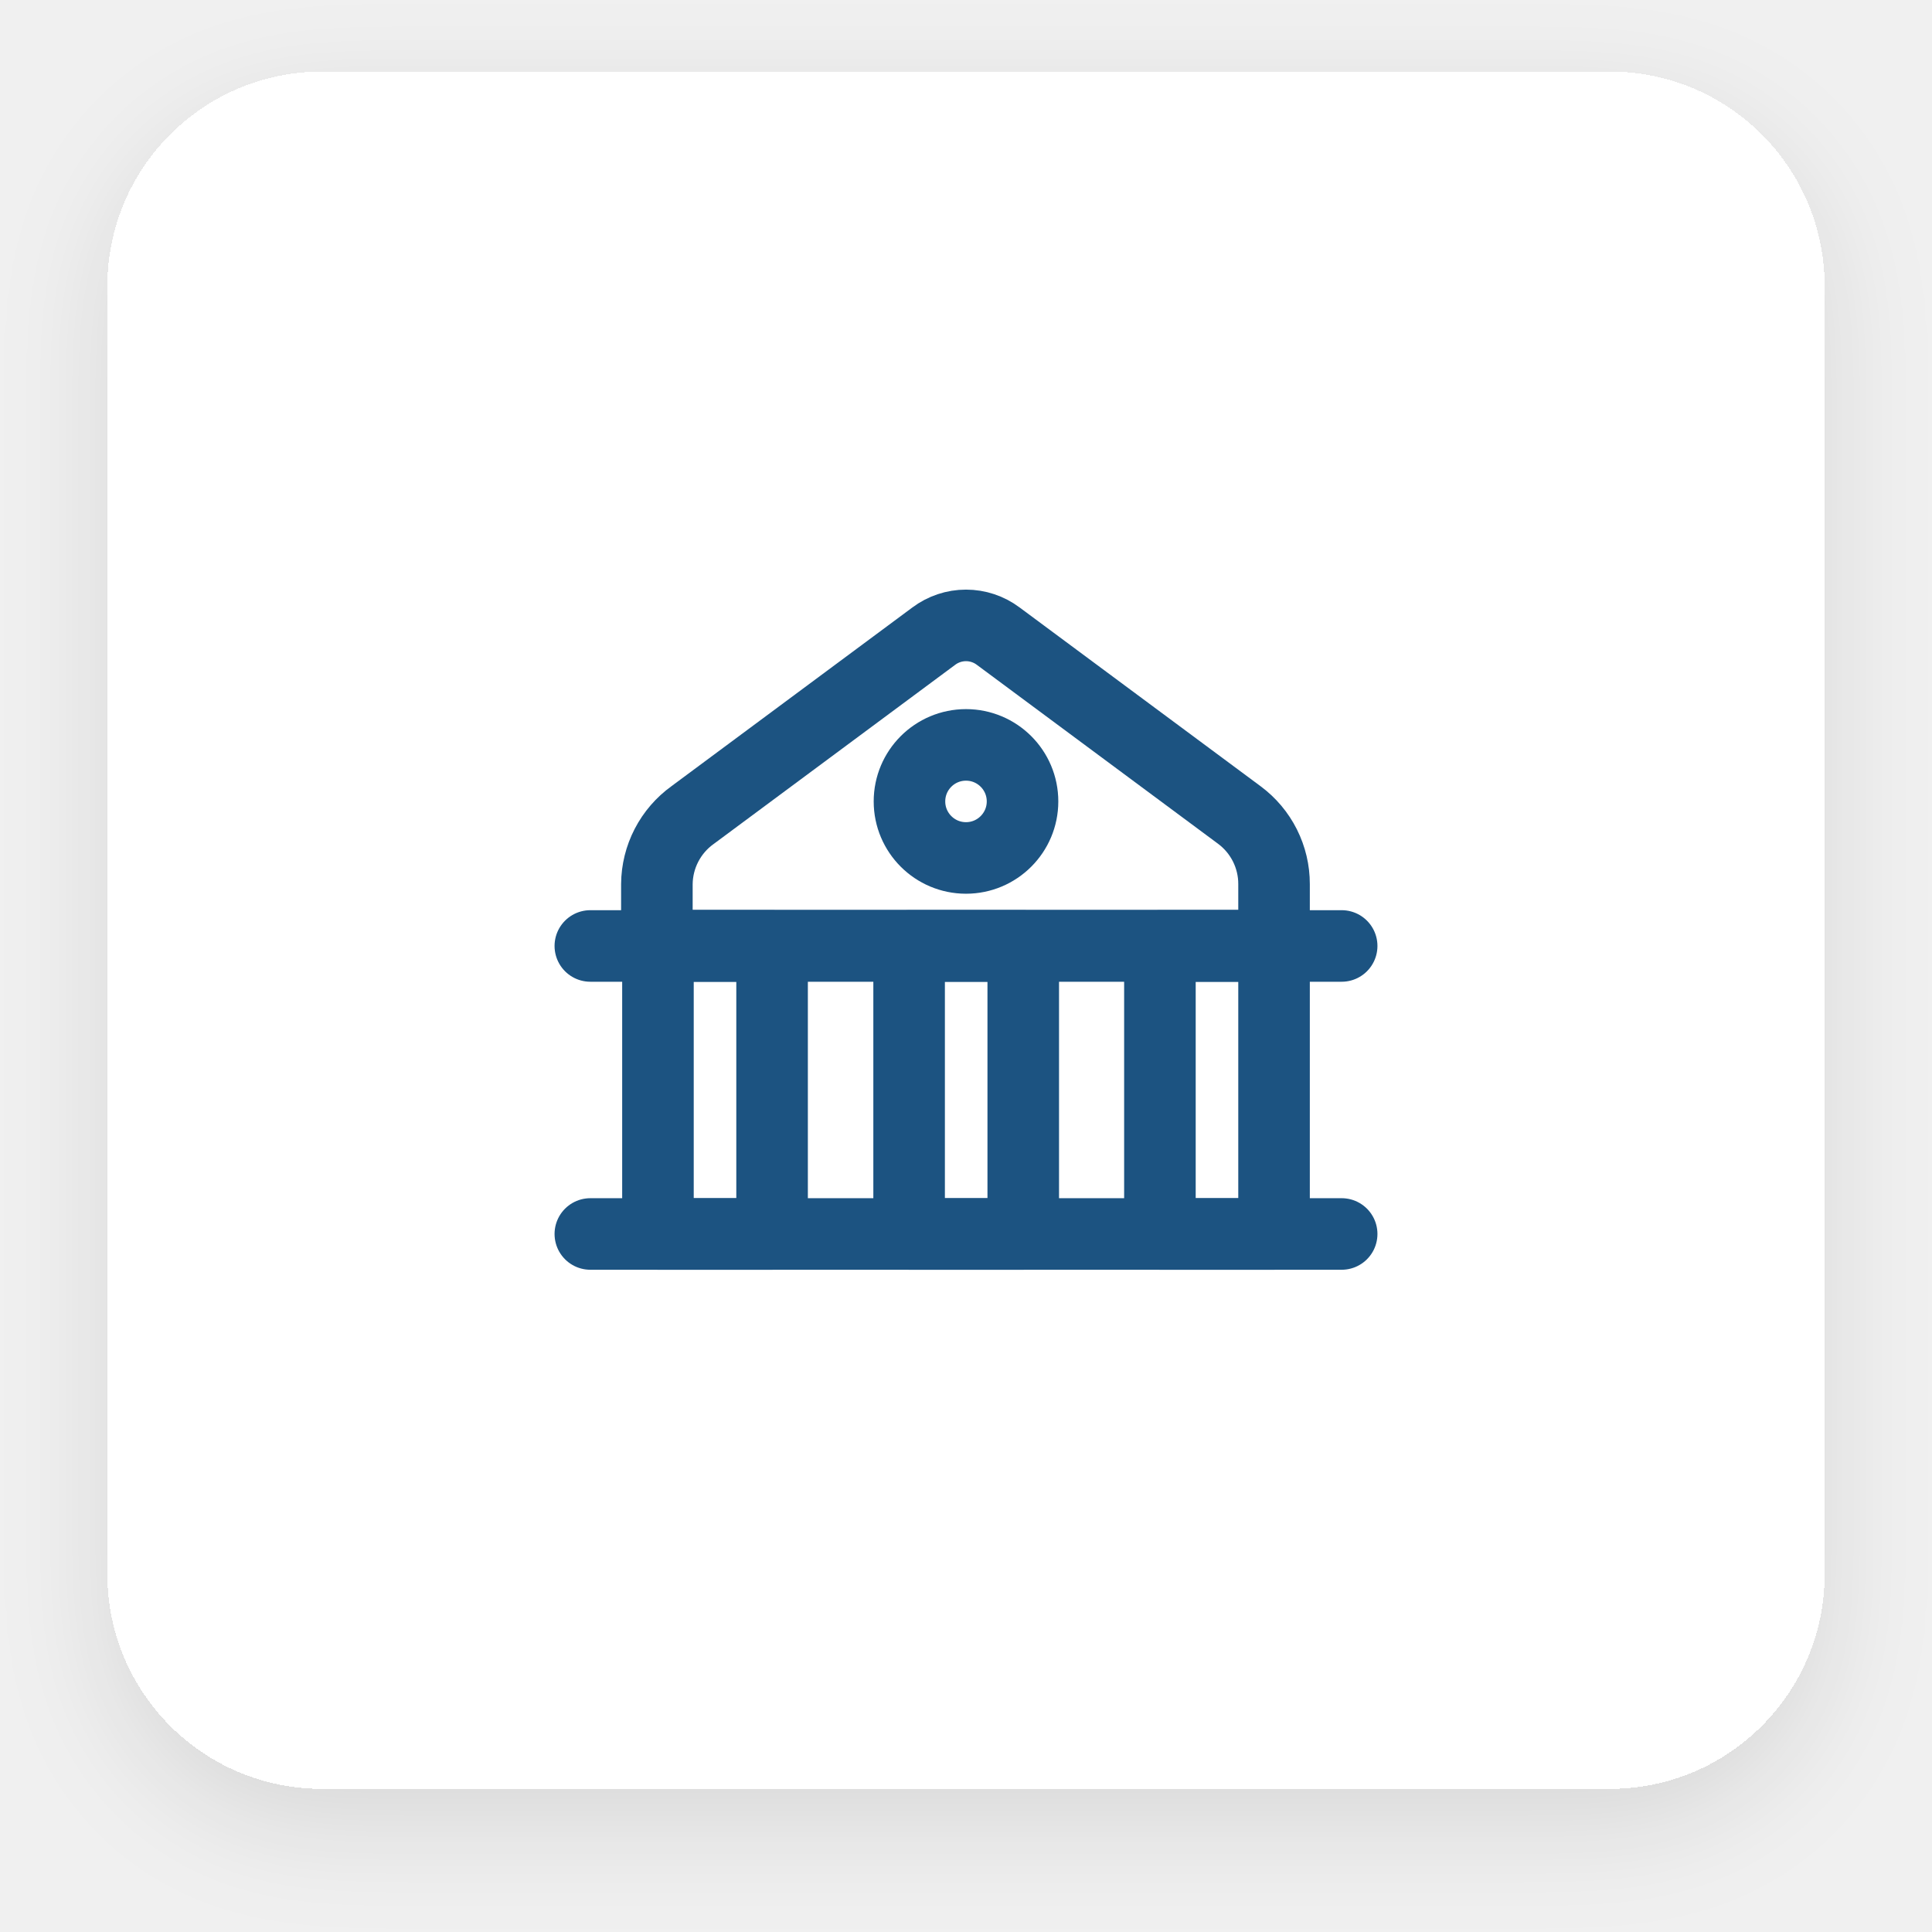
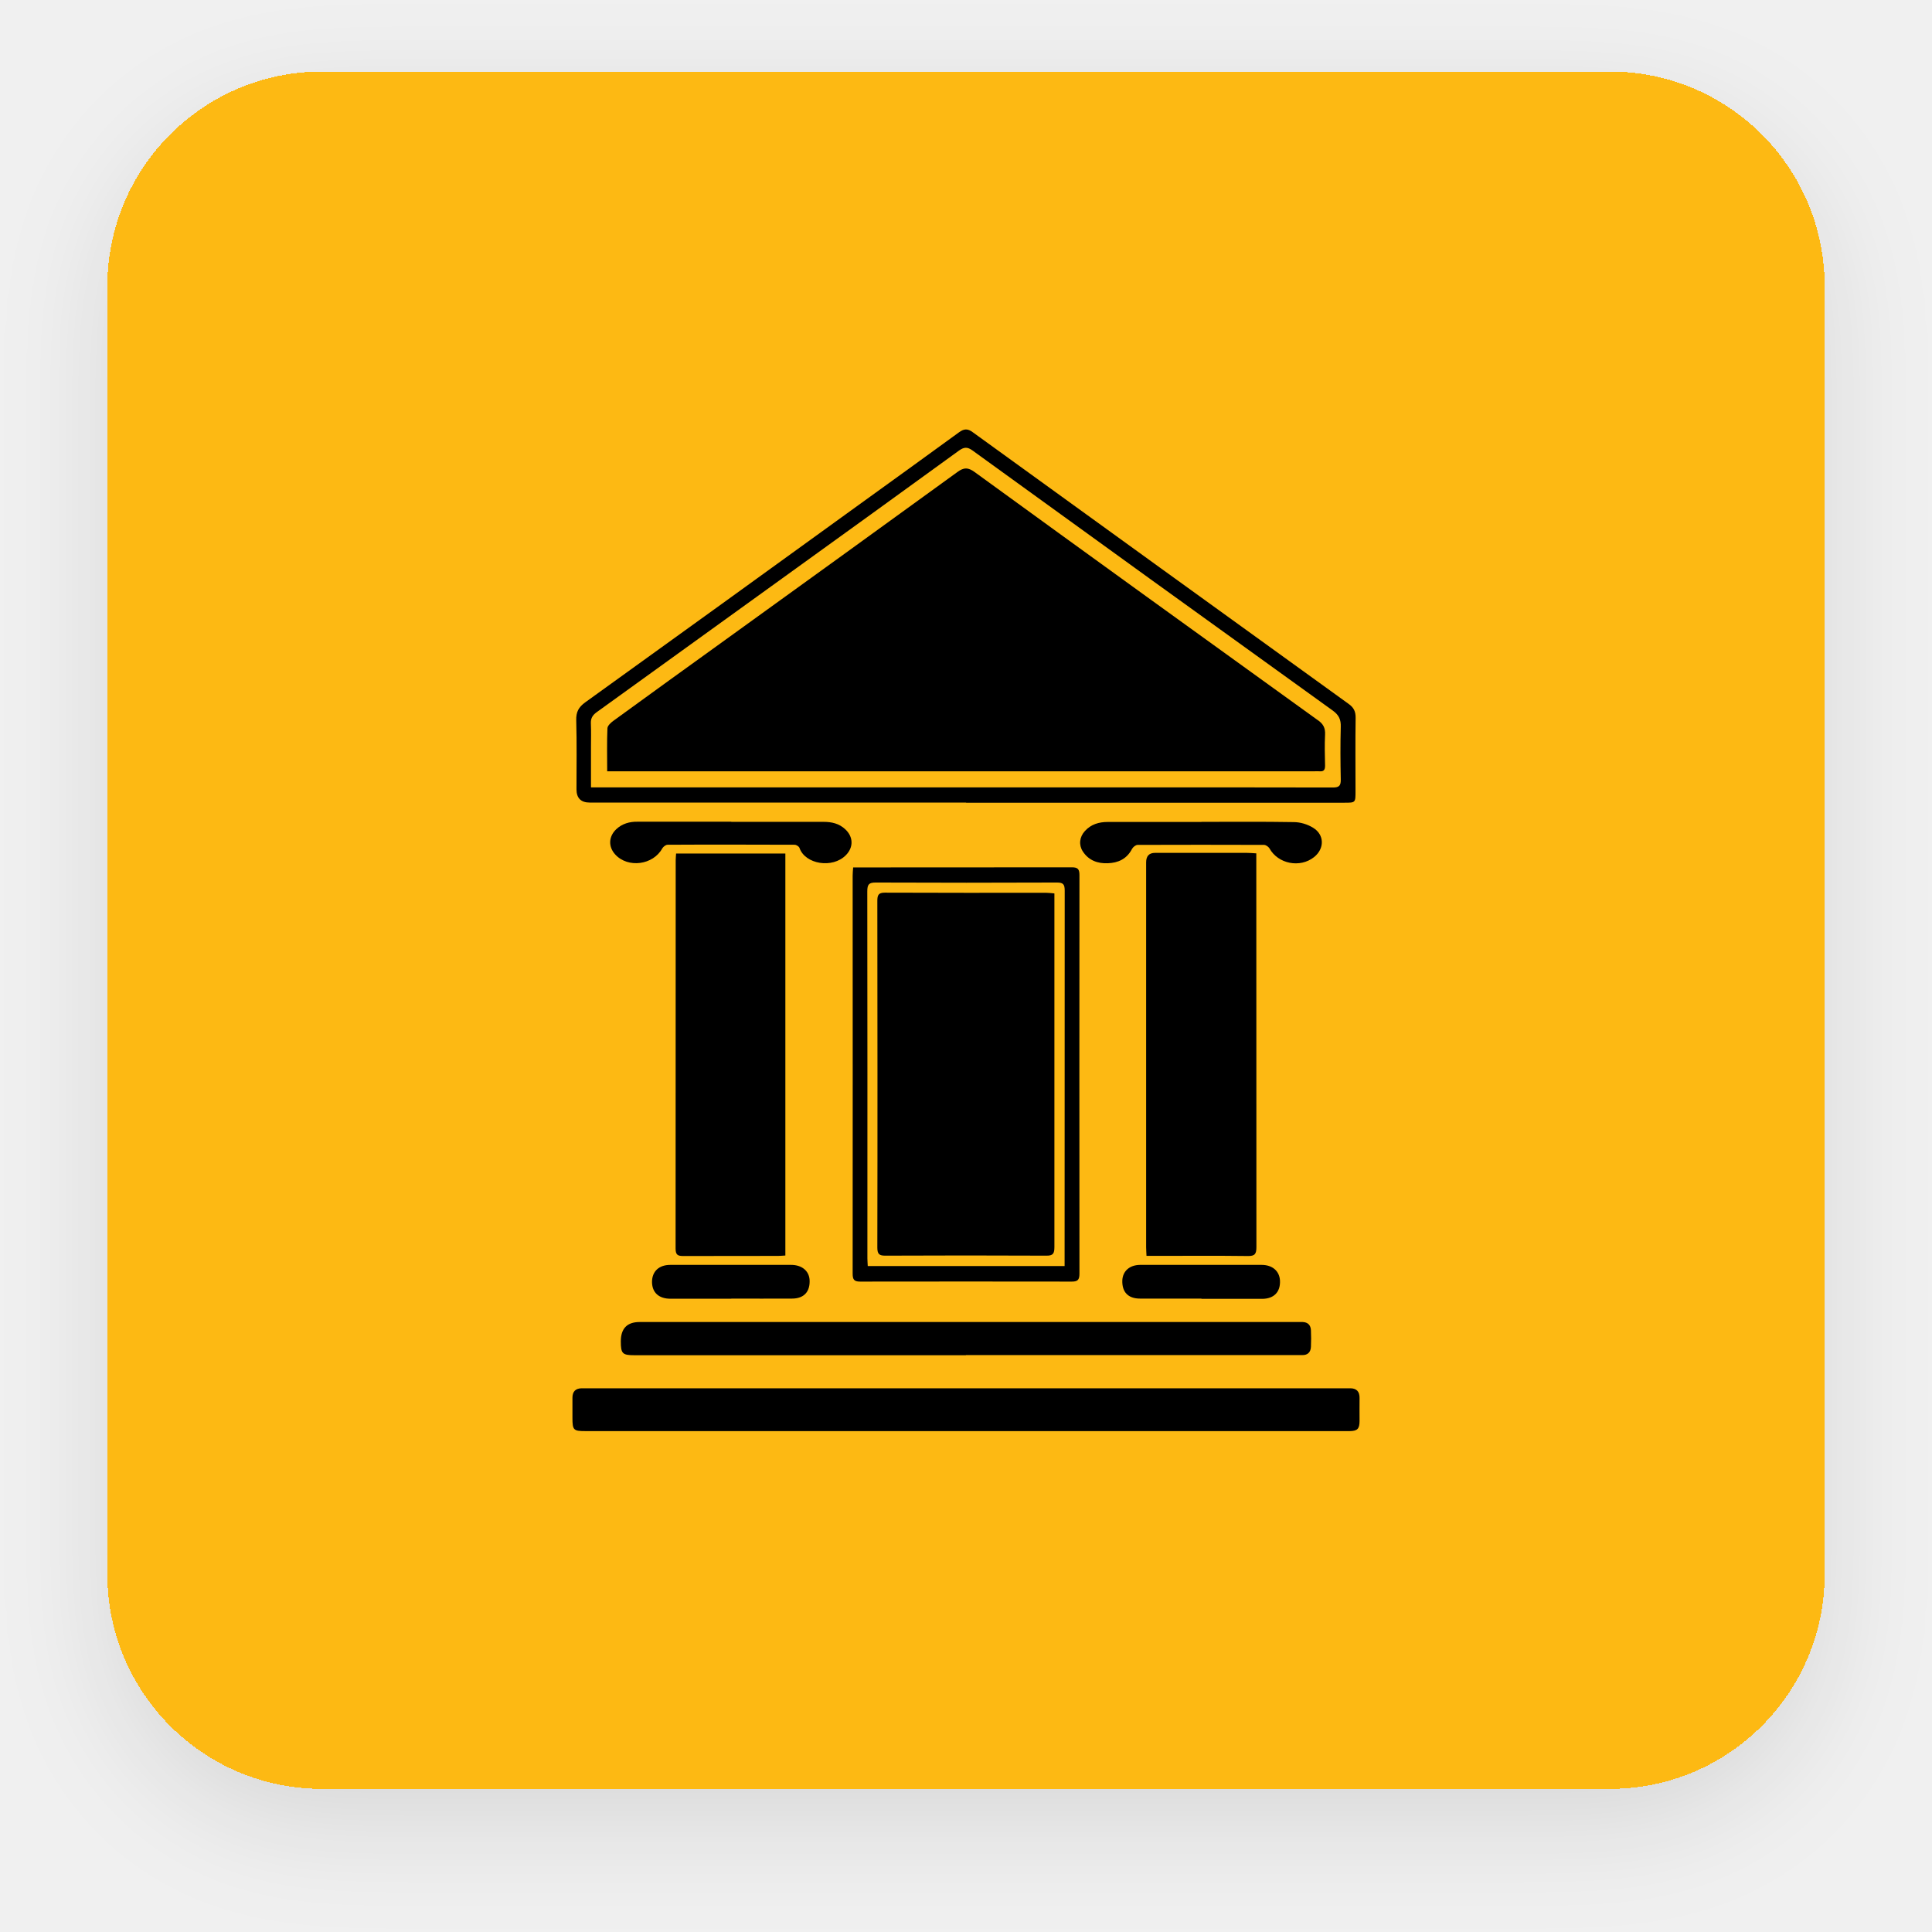
<svg xmlns="http://www.w3.org/2000/svg" width="54" height="54" viewBox="0 0 54 54" fill="none">
-   <g filter="url(#filter0_d_20_1082)">
-     <rect x="3" y="2" width="48" height="48" rx="6" fill="white" shape-rendering="crispEdges" />
-     <path d="M34.64 22.78L27.9 17.78C27.64 17.585 27.325 17.48 27 17.48C26.676 17.48 26.36 17.585 26.1 17.78L19.36 22.78C19.053 23 18.803 23.29 18.629 23.625C18.455 23.961 18.363 24.332 18.36 24.71V26.43H35.61V24.71C35.611 24.335 35.523 23.965 35.355 23.63C35.186 23.294 34.941 23.003 34.64 22.78Z" stroke="#1C5381" stroke-width="2" stroke-linecap="round" stroke-linejoin="round" />
-     <path d="M21.58 26.44H18.39V34.49H21.58V26.44Z" stroke="#1C5381" stroke-width="2" stroke-linecap="round" stroke-linejoin="round" />
-     <path d="M28.6 26.44H25.41V34.49H28.6V26.44Z" stroke="#1C5381" stroke-width="2" stroke-linecap="round" stroke-linejoin="round" />
-     <path d="M35.61 26.44H32.42V34.49H35.61V26.44Z" stroke="#1C5381" stroke-width="2" stroke-linecap="round" stroke-linejoin="round" />
-     <path d="M16.5 34.49H37.5" stroke="#1C5381" stroke-width="2" stroke-linecap="round" stroke-linejoin="round" />
-     <path d="M16.5 26.44H37.5" stroke="#1C5381" stroke-width="2" stroke-linecap="round" stroke-linejoin="round" />
-     <path d="M27 23.98C27.872 23.98 28.58 23.272 28.58 22.4C28.58 21.527 27.872 20.82 27 20.82C26.127 20.82 25.42 21.527 25.42 22.4C25.42 23.272 26.127 23.98 27 23.98Z" stroke="#1C5381" stroke-width="2" stroke-linecap="round" stroke-linejoin="round" />
+   <g filter="url(#filter0_d_298_233)">
+     <rect x="3" y="2" width="48" height="48" rx="6" fill="#FDB913" shape-rendering="crispEdges" />
+     <g clip-path="url(#clip0_298_233)">
+       <path d="M18.897 23.856H21.951V35.092C21.879 35.096 21.814 35.103 21.749 35.103C20.863 35.103 19.981 35.103 19.096 35.106C18.938 35.106 18.883 35.071 18.883 34.894C18.886 31.278 18.886 27.659 18.886 24.044C18.886 23.987 18.893 23.93 18.897 23.856Z" fill="black" />
+       <path d="M35.114 23.852C35.114 23.951 35.114 24.029 35.114 24.104C35.114 27.687 35.114 31.274 35.117 34.858C35.117 35.049 35.072 35.109 34.88 35.106C34.015 35.095 33.15 35.102 32.285 35.102C32.213 35.102 32.138 35.102 32.045 35.102C32.042 35.01 32.035 34.932 32.035 34.858C32.035 31.274 32.035 27.687 32.035 24.104C32.035 23.926 32.118 23.838 32.285 23.838C33.14 23.838 33.991 23.838 34.846 23.838C34.925 23.838 35.004 23.845 35.117 23.852H35.114Z" fill="black" />
+       <path d="M26.997 40C23.451 40 19.909 40 16.364 40C16.027 40 16 39.972 16 39.628C16 39.441 16 39.257 16 39.069C16 38.892 16.086 38.81 16.25 38.803C16.312 38.803 16.374 38.803 16.436 38.803C23.485 38.803 30.538 38.803 37.588 38.803C37.64 38.803 37.688 38.803 37.739 38.803C37.914 38.803 38.003 38.892 38 39.076C37.997 39.288 38 39.501 38 39.713C38 39.94 37.938 39.997 37.722 40C36.936 40 36.154 40 35.368 40C32.577 40 29.787 40 26.997 40Z" fill="black" />
+       <path d="M27.003 22.432C23.496 22.432 19.988 22.432 16.484 22.432C16.237 22.432 16.113 22.308 16.113 22.06C16.113 21.419 16.124 20.775 16.106 20.134C16.099 19.9 16.172 19.766 16.357 19.631C18.907 17.797 21.45 15.959 23.994 14.118C24.93 13.441 25.871 12.765 26.808 12.081C26.945 11.982 27.045 11.975 27.185 12.078C30.686 14.613 34.19 17.145 37.694 19.674C37.839 19.776 37.894 19.89 37.89 20.07C37.88 20.75 37.887 21.434 37.887 22.113C37.887 22.436 37.887 22.436 37.578 22.436C35.024 22.436 32.471 22.436 29.917 22.436C28.946 22.436 27.975 22.436 27.003 22.436V22.432ZM16.525 22.007H16.8C21.738 22.007 26.677 22.007 31.616 22.007C33.497 22.007 35.378 22.007 37.259 22.011C37.434 22.011 37.478 21.954 37.475 21.784C37.465 21.296 37.461 20.807 37.475 20.318C37.482 20.113 37.423 19.985 37.252 19.861C33.892 17.443 30.535 15.021 27.182 12.591C27.041 12.489 26.948 12.492 26.808 12.591C25.164 13.785 23.516 14.975 21.866 16.164C20.136 17.414 18.406 18.661 16.676 19.907C16.563 19.989 16.508 20.077 16.515 20.223C16.525 20.442 16.518 20.658 16.518 20.878C16.518 21.242 16.518 21.607 16.518 22.004L16.525 22.007Z" fill="black" />
+       <path d="M27 37.879C23.911 37.879 20.822 37.879 17.73 37.879C17.397 37.879 17.352 37.833 17.352 37.493C17.352 37.132 17.527 36.951 17.877 36.951C23.983 36.951 30.085 36.951 36.191 36.951C36.267 36.951 36.342 36.951 36.414 36.951C36.555 36.958 36.634 37.036 36.641 37.181C36.648 37.334 36.648 37.489 36.641 37.645C36.634 37.797 36.548 37.879 36.397 37.875C36.329 37.875 36.26 37.875 36.191 37.875C33.126 37.875 30.061 37.875 26.997 37.875L27 37.879Z" fill="black" />
+       <path d="M23.846 24.245C23.921 24.245 23.98 24.245 24.041 24.245C26.015 24.245 27.988 24.245 29.962 24.242C30.13 24.242 30.171 24.298 30.171 24.461C30.168 28.176 30.168 31.887 30.171 35.602C30.171 35.772 30.12 35.821 29.959 35.821C27.985 35.818 26.012 35.818 24.038 35.821C23.87 35.821 23.832 35.761 23.832 35.598C23.836 31.891 23.832 28.183 23.832 24.475C23.832 24.405 23.839 24.337 23.846 24.245ZM29.756 35.382C29.756 35.297 29.756 35.233 29.756 35.17C29.756 31.745 29.756 28.318 29.759 24.893C29.759 24.716 29.715 24.667 29.543 24.667C27.855 24.674 26.166 24.674 24.477 24.667C24.289 24.667 24.241 24.716 24.241 24.915C24.247 28.335 24.244 31.753 24.244 35.173C24.244 35.241 24.251 35.308 24.254 35.386H29.756V35.382Z" fill="black" />
+       <path d="M20.441 22.971C21.299 22.971 22.161 22.971 23.019 22.971C23.245 22.971 23.451 23.017 23.623 23.176C23.853 23.388 23.86 23.682 23.643 23.902C23.269 24.284 22.504 24.157 22.346 23.7C22.332 23.657 22.257 23.611 22.209 23.611C21.025 23.608 19.844 23.604 18.66 23.611C18.608 23.611 18.54 23.665 18.512 23.711C18.258 24.178 17.551 24.274 17.194 23.881C16.999 23.665 17.009 23.385 17.222 23.179C17.39 23.02 17.599 22.963 17.823 22.967C18.694 22.967 19.566 22.967 20.438 22.967L20.441 22.971Z" fill="black" />
+       <path d="M33.583 22.971C34.441 22.971 35.302 22.963 36.16 22.978C36.342 22.978 36.545 23.038 36.703 23.137C37.022 23.332 37.022 23.721 36.73 23.955C36.335 24.27 35.721 24.146 35.481 23.711C35.453 23.665 35.381 23.615 35.33 23.615C34.153 23.611 32.975 23.611 31.798 23.615C31.743 23.615 31.668 23.675 31.64 23.728C31.493 24.012 31.249 24.118 30.961 24.128C30.683 24.139 30.429 24.051 30.264 23.796C30.147 23.615 30.171 23.395 30.322 23.229C30.494 23.038 30.717 22.974 30.964 22.974C31.836 22.974 32.708 22.974 33.579 22.974L33.583 22.971Z" fill="black" />
+       <path d="M33.579 36.296C33.006 36.296 32.437 36.296 31.863 36.296C31.53 36.296 31.359 36.112 31.369 35.79C31.379 35.531 31.568 35.358 31.863 35.354C32.361 35.351 32.859 35.354 33.356 35.354C33.991 35.354 34.626 35.354 35.261 35.354C35.567 35.354 35.762 35.528 35.776 35.793C35.79 36.112 35.608 36.3 35.282 36.303C34.997 36.303 34.709 36.303 34.424 36.303C34.142 36.303 33.864 36.303 33.583 36.303L33.579 36.296Z" fill="black" />
+       <path d="M20.441 36.3C19.875 36.3 19.309 36.3 18.742 36.3C18.416 36.3 18.227 36.13 18.224 35.832C18.224 35.538 18.416 35.354 18.735 35.354C19.861 35.354 20.987 35.354 22.113 35.354C22.411 35.354 22.61 35.52 22.628 35.768C22.648 36.101 22.473 36.296 22.137 36.296C21.57 36.3 21.004 36.296 20.438 36.296L20.441 36.3Z" fill="black" />
+       <path d="M29.471 24.975C29.471 25.074 29.471 25.156 29.471 25.237C29.471 28.442 29.471 31.65 29.471 34.855C29.471 35.032 29.437 35.099 29.248 35.096C27.748 35.089 26.245 35.089 24.745 35.096C24.58 35.096 24.522 35.057 24.522 34.873C24.529 31.64 24.525 28.41 24.522 25.177C24.522 25.017 24.556 24.95 24.728 24.95C26.235 24.957 27.741 24.954 29.248 24.954C29.313 24.954 29.382 24.964 29.468 24.971L29.471 24.975Z" fill="black" />
+       <path d="M36.83 20.127C33.631 17.822 30.432 15.513 27.24 13.193C27.058 13.062 26.942 13.059 26.76 13.193C24.601 14.762 22.439 16.32 20.276 17.882C19.23 18.636 18.183 19.39 17.143 20.148C17.074 20.198 16.982 20.283 16.978 20.354C16.961 20.743 16.971 21.136 16.971 21.558H17.304C23.781 21.558 30.257 21.558 36.733 21.558C36.785 21.558 36.833 21.554 36.885 21.558C37.001 21.568 37.036 21.515 37.036 21.402C37.029 21.111 37.022 20.821 37.036 20.534C37.046 20.346 36.984 20.233 36.833 20.127H36.83Z" fill="black" />
+     </g>
  </g>
  <defs>
-     <filter id="filter0_d_20_1082" x="0" y="0" width="54" height="54" filterUnits="userSpaceOnUse" color-interpolation-filters="sRGB">
+     <filter id="filter0_d_298_233" x="0" y="0" width="54" height="54" filterUnits="userSpaceOnUse" color-interpolation-filters="sRGB">
      <feFlood flood-opacity="0" result="BackgroundImageFix" />
      <feColorMatrix in="SourceAlpha" type="matrix" values="0 0 0 0 0 0 0 0 0 0 0 0 0 0 0 0 0 0 127 0" result="hardAlpha" />
      <feOffset dy="1" />
      <feGaussianBlur stdDeviation="1.5" />
      <feComposite in2="hardAlpha" operator="out" />
      <feColorMatrix type="matrix" values="0 0 0 0 0 0 0 0 0 0 0 0 0 0 0 0 0 0 0.1 0" />
-       <feBlend mode="normal" in2="BackgroundImageFix" result="effect1_dropShadow_20_1082" />
-       <feBlend mode="normal" in="SourceGraphic" in2="effect1_dropShadow_20_1082" result="shape" />
+       <feBlend mode="normal" in2="BackgroundImageFix" result="effect1_dropShadow_298_233" />
+       <feBlend mode="normal" in="SourceGraphic" in2="effect1_dropShadow_298_233" result="shape" />
    </filter>
+     <clipPath id="clip0_298_233">
+       <rect width="22" height="28" fill="white" transform="translate(16 12)" />
+     </clipPath>
  </defs>
</svg>
